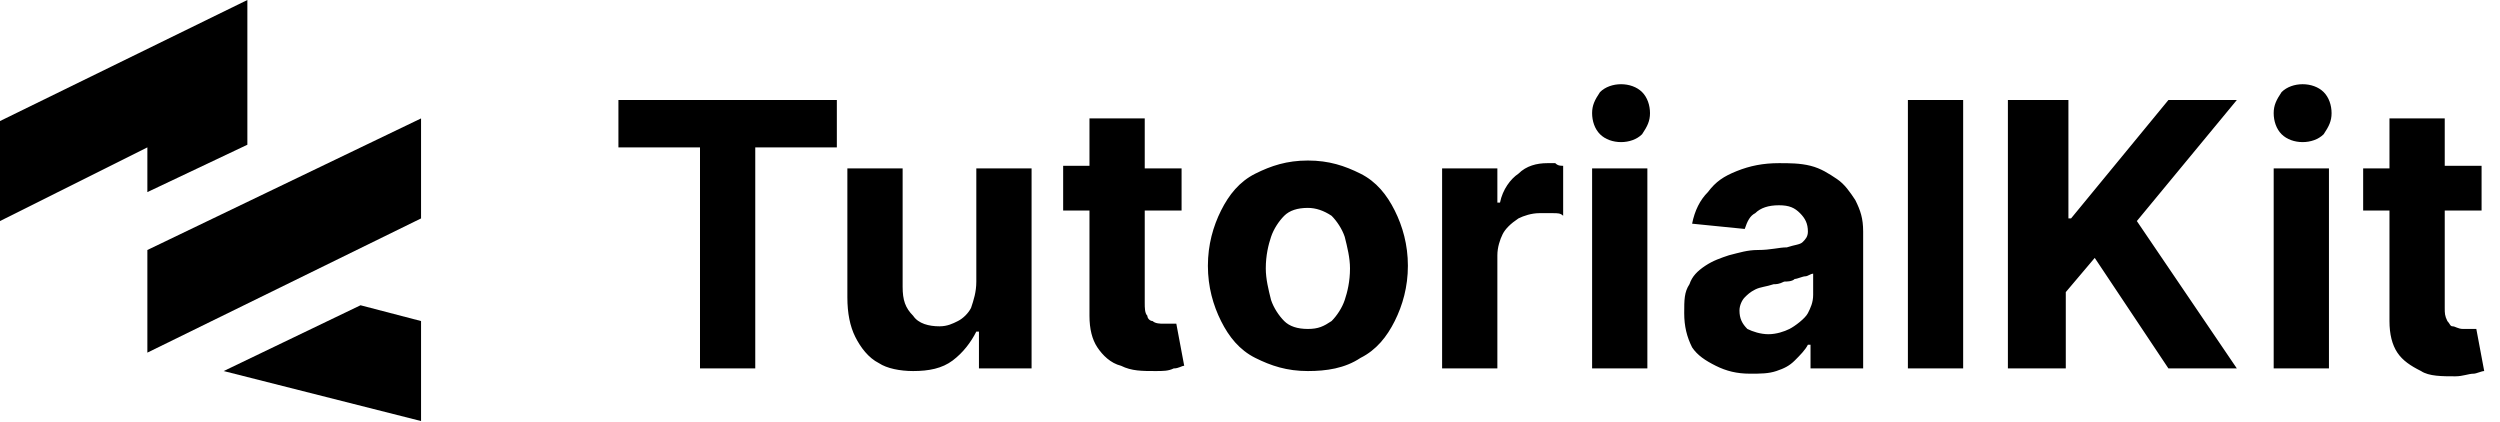
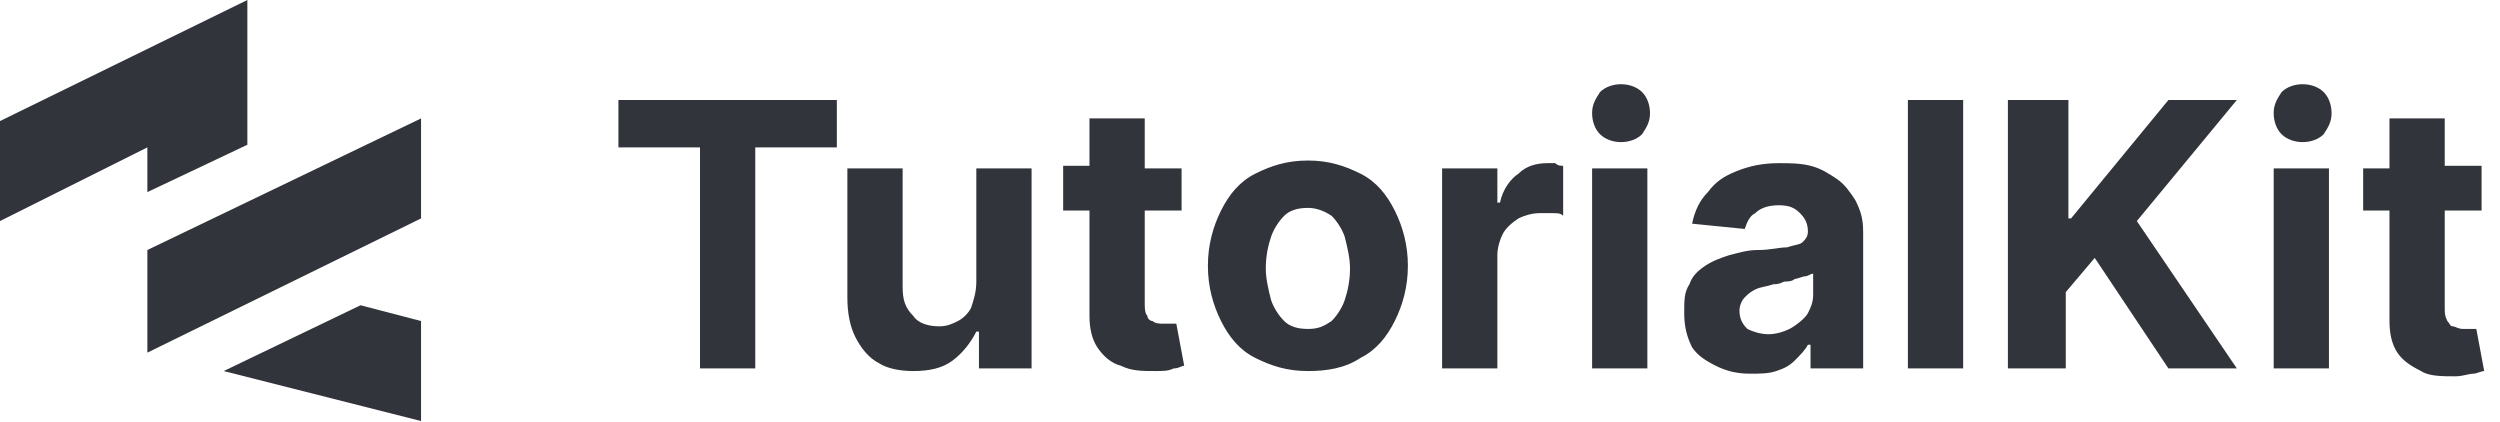
- <svg xmlns="http://www.w3.org/2000/svg" width="100%" height="100%" viewBox="0 0 95 16" fill="none">
-   <path d="M60.5 14V6.4H62.6V14H60.5ZM61.6 5.4C61.3 5.4 61 5.3 60.8 5.1C60.6 4.9 60.5 4.6 60.5 4.3C60.5 4 60.6 3.8 60.8 3.5C61 3.3 61.3 3.2 61.6 3.2C61.9 3.2 62.2 3.3 62.4 3.5C62.6 3.7 62.7 4 62.7 4.3C62.7 4.6 62.6 4.8 62.4 5.1C62.2 5.3 61.9 5.4 61.6 5.4ZM86.4 14V6.4H88.5V14H86.4ZM87.5 5.4C87.2 5.4 86.9 5.3 86.7 5.1C86.5 4.9 86.4 4.6 86.4 4.3C86.4 4 86.5 3.8 86.7 3.5C86.9 3.3 87.2 3.2 87.5 3.2C87.8 3.2 88.1 3.3 88.3 3.5C88.5 3.7 88.6 4 88.6 4.3C88.6 4.6 88.5 4.8 88.3 5.1C88.1 5.3 87.8 5.4 87.5 5.4ZM94.3 6.4V8H92.9V11.7C92.9 11.9 92.9 12 93 12.2C93.1 12.3 93.1 12.4 93.2 12.4C93.3 12.4 93.4 12.5 93.6 12.5C93.7 12.5 93.8 12.5 93.9 12.5C94 12.5 94.1 12.5 94.1 12.5L94.4 14.1C94.3 14.1 94.1 14.2 94 14.2C93.8 14.2 93.6 14.3 93.3 14.3C92.8 14.3 92.3 14.3 92 14.1C91.6 13.9 91.3 13.7 91.1 13.4C90.9 13.1 90.8 12.7 90.8 12.2V8H89.8V6.4H90.8V4.5H92.9V6.3H94.3V6.4ZM76.3 3.8V14H78.5V11.1L79.6 9.8L82.4 14H85L81.2 8.4L85 3.8H82.4L78.7 8.3H78.6V3.8H76.3ZM74.6 3.8V14H72.5V3.8H74.6ZM65.2 13.9C65.6 14.1 66 14.2 66.5 14.2C66.9 14.2 67.2 14.2 67.5 14.1C67.8 14 68 13.9 68.2 13.7C68.4 13.5 68.6 13.3 68.7 13.1H68.8V14H70.8V8.8C70.8 8.3 70.7 8 70.5 7.6C70.3 7.3 70.1 7 69.8 6.8C69.5 6.6 69.2 6.4 68.8 6.3C68.4 6.2 68 6.2 67.6 6.2C67 6.2 66.5 6.3 66 6.5C65.5 6.7 65.2 6.9 64.9 7.3C64.6 7.6 64.4 8 64.3 8.5L66.3 8.7C66.4 8.4 66.5 8.2 66.7 8.1C66.9 7.9 67.2 7.8 67.6 7.8C68 7.8 68.2 7.9 68.4 8.1C68.6 8.3 68.7 8.5 68.7 8.8C68.7 9 68.6 9.1 68.5 9.2C68.4 9.3 68.2 9.3 67.9 9.4C67.6 9.4 67.3 9.5 66.8 9.5C66.4 9.5 66.1 9.6 65.7 9.7C65.4 9.8 65.1 9.9 64.8 10.1C64.5 10.3 64.3 10.5 64.2 10.8C64 11.1 64 11.4 64 11.9C64 12.4 64.1 12.8 64.3 13.2C64.5 13.5 64.8 13.7 65.2 13.9ZM68 12.5C67.8 12.6 67.5 12.7 67.2 12.7C66.9 12.7 66.6 12.6 66.4 12.5C66.2 12.3 66.1 12.1 66.1 11.8C66.1 11.6 66.2 11.4 66.3 11.3C66.4 11.2 66.5 11.1 66.7 11C66.9 10.9 67.1 10.9 67.4 10.8C67.5 10.8 67.6 10.8 67.8 10.7C67.9 10.7 68.1 10.7 68.2 10.6C68.3 10.6 68.5 10.5 68.6 10.5C68.7 10.5 68.8 10.4 68.9 10.4V11.2C68.9 11.5 68.8 11.7 68.7 11.9C68.6 12.1 68.2 12.4 68 12.5ZM54.8 6.4V14H56.9V9.7C56.9 9.4 57 9.1 57.1 8.9C57.2 8.7 57.4 8.5 57.7 8.3C57.9 8.2 58.2 8.1 58.5 8.1C58.6 8.1 58.8 8.1 59 8.1C59.2 8.1 59.3 8.1 59.4 8.2V6.3C59.3 6.3 59.2 6.3 59.1 6.2C59 6.2 58.9 6.2 58.8 6.2C58.4 6.2 58 6.3 57.7 6.6C57.4 6.8 57.1 7.2 57 7.7H56.9V6.4H54.8ZM49.7 14.1C48.9 14.1 48.3 13.9 47.7 13.6C47.1 13.3 46.7 12.8 46.4 12.2C46.1 11.6 45.9 10.9 45.9 10.1C45.9 9.3 46.1 8.6 46.4 8C46.7 7.4 47.1 6.9 47.7 6.6C48.3 6.3 48.9 6.1 49.7 6.1C50.5 6.1 51.1 6.3 51.7 6.6C52.3 6.9 52.7 7.4 53 8C53.3 8.6 53.5 9.3 53.5 10.1C53.5 10.9 53.3 11.6 53 12.2C52.7 12.8 52.3 13.3 51.7 13.6C51.1 14 50.4 14.1 49.7 14.1ZM49.7 12.5C50.1 12.5 50.3 12.4 50.6 12.2C50.8 12 51 11.7 51.1 11.4C51.2 11.1 51.3 10.7 51.3 10.2C51.3 9.8 51.2 9.4 51.1 9C51 8.7 50.8 8.4 50.6 8.2C50.3 8 50 7.9 49.7 7.9C49.3 7.9 49 8 48.8 8.2C48.6 8.4 48.4 8.7 48.3 9C48.2 9.3 48.1 9.7 48.1 10.2C48.1 10.6 48.2 11 48.3 11.4C48.4 11.7 48.6 12 48.8 12.2C49 12.4 49.3 12.5 49.7 12.5ZM44.9 8V6.4H43.5V4.5H41.4V6.3H40.4V8H41.4V12C41.4 12.5 41.5 12.9 41.7 13.2C41.9 13.5 42.2 13.8 42.6 13.9C43 14.1 43.4 14.1 43.9 14.1C44.2 14.1 44.4 14.1 44.6 14C44.8 14 44.9 13.9 45 13.9L44.7 12.3C44.6 12.3 44.6 12.3 44.5 12.3C44.4 12.3 44.3 12.3 44.2 12.3C44.1 12.3 43.9 12.3 43.8 12.2C43.7 12.2 43.6 12.1 43.6 12C43.5 11.9 43.5 11.7 43.5 11.5V8H44.9ZM37.1 10.7V6.4H39.2V14H37.2V12.6H37.1C36.9 13 36.6 13.4 36.2 13.7C35.8 14 35.3 14.1 34.7 14.1C34.2 14.1 33.7 14 33.4 13.8C33 13.6 32.7 13.2 32.5 12.8C32.3 12.4 32.2 11.9 32.2 11.3V6.4H34.3V10.9C34.3 11.4 34.4 11.7 34.7 12C34.9 12.3 35.3 12.4 35.7 12.4C36 12.4 36.2 12.3 36.4 12.2C36.6 12.1 36.8 11.9 36.9 11.7C37 11.4 37.1 11.1 37.1 10.7ZM23.5 3.8V5.6H26.6V14H28.7V5.6H31.8V3.8H23.5Z" fill="currentColor" />
-   <path d="M0 4.6V8.4L5.6 5.6V7.3L9.4 5.5V0L0 4.6ZM5.6 9.5L16 4.5V8.3L5.6 13.4V9.5ZM13.7 11.6L8.5 14.1L16 16V12.2L13.7 11.6Z" fill="currentColor" />
+ <svg xmlns="http://www.w3.org/2000/svg" viewBox="0 0 95 16" fill="none">
+   <path d="M60.5 14V6.4H62.6V14H60.5ZM61.6 5.4C61.3 5.4 61 5.3 60.8 5.1C60.6 4.9 60.5 4.6 60.5 4.3C60.5 4 60.6 3.8 60.8 3.5C61 3.3 61.3 3.2 61.6 3.2C61.9 3.2 62.2 3.3 62.4 3.5C62.6 3.7 62.7 4 62.7 4.3C62.7 4.6 62.6 4.8 62.4 5.1C62.2 5.3 61.9 5.4 61.6 5.4ZM86.4 14V6.4H88.5V14H86.4ZM87.5 5.4C87.2 5.4 86.9 5.3 86.7 5.1C86.5 4.9 86.4 4.6 86.4 4.3C86.4 4 86.5 3.8 86.7 3.5C86.9 3.3 87.2 3.2 87.5 3.2C87.8 3.2 88.1 3.3 88.3 3.5C88.5 3.7 88.6 4 88.6 4.3C88.6 4.6 88.5 4.8 88.3 5.1C88.1 5.3 87.8 5.4 87.5 5.4ZM94.3 6.4V8H92.9V11.7C92.9 11.9 92.9 12 93 12.2C93.1 12.3 93.1 12.4 93.2 12.4C93.3 12.4 93.4 12.5 93.6 12.5C93.7 12.5 93.8 12.5 93.9 12.5C94 12.5 94.1 12.5 94.1 12.5L94.4 14.1C94.3 14.1 94.1 14.2 94 14.2C93.8 14.2 93.6 14.3 93.3 14.3C92.8 14.3 92.3 14.3 92 14.1C91.6 13.9 91.3 13.7 91.1 13.4C90.9 13.1 90.8 12.7 90.8 12.2V8H89.8V6.4H90.8V4.5H92.9V6.3H94.3V6.4ZM76.3 3.8V14H78.5V11.1L79.6 9.8L82.4 14H85L81.2 8.4L85 3.8H82.4L78.7 8.3H78.6V3.8H76.3ZM74.6 3.8V14H72.5V3.8H74.6ZM65.2 13.9C65.6 14.1 66 14.2 66.5 14.2C66.9 14.2 67.2 14.2 67.5 14.1C67.8 14 68 13.9 68.2 13.7C68.4 13.5 68.6 13.3 68.7 13.1H68.8V14H70.8V8.8C70.8 8.3 70.7 8 70.5 7.6C70.3 7.3 70.1 7 69.8 6.8C69.5 6.6 69.2 6.4 68.8 6.3C68.4 6.2 68 6.2 67.6 6.2C67 6.2 66.5 6.3 66 6.5C65.5 6.7 65.2 6.9 64.9 7.3C64.6 7.6 64.4 8 64.3 8.5L66.3 8.7C66.4 8.4 66.5 8.2 66.7 8.1C66.9 7.9 67.2 7.8 67.6 7.8C68 7.8 68.2 7.9 68.4 8.1C68.6 8.3 68.7 8.5 68.7 8.8C68.7 9 68.6 9.1 68.5 9.2C68.4 9.3 68.2 9.3 67.9 9.4C67.6 9.4 67.3 9.5 66.8 9.5C66.4 9.5 66.1 9.6 65.7 9.7C65.4 9.8 65.1 9.9 64.8 10.1C64.5 10.3 64.3 10.5 64.2 10.8C64 11.1 64 11.4 64 11.9C64 12.4 64.1 12.8 64.3 13.2C64.5 13.5 64.8 13.7 65.2 13.9ZM68 12.5C67.8 12.6 67.5 12.7 67.2 12.7C66.9 12.7 66.6 12.6 66.4 12.5C66.2 12.3 66.1 12.1 66.1 11.8C66.1 11.6 66.2 11.4 66.3 11.3C66.4 11.2 66.5 11.1 66.7 11C66.9 10.9 67.1 10.9 67.4 10.8C67.5 10.8 67.6 10.8 67.8 10.7C67.9 10.7 68.1 10.7 68.2 10.6C68.3 10.6 68.5 10.5 68.6 10.5C68.7 10.5 68.8 10.4 68.9 10.4V11.2C68.9 11.5 68.8 11.7 68.7 11.9C68.6 12.1 68.2 12.4 68 12.5ZM54.8 6.4V14H56.9V9.7C56.9 9.4 57 9.1 57.1 8.9C57.2 8.7 57.4 8.5 57.7 8.3C57.9 8.2 58.2 8.1 58.5 8.1C58.6 8.1 58.8 8.1 59 8.1C59.2 8.1 59.3 8.1 59.4 8.2V6.3C59.3 6.3 59.2 6.3 59.1 6.2C59 6.2 58.9 6.2 58.8 6.2C58.4 6.2 58 6.3 57.7 6.6C57.4 6.8 57.1 7.2 57 7.7H56.9V6.4H54.8ZM49.7 14.1C48.9 14.1 48.3 13.9 47.7 13.6C47.1 13.3 46.7 12.8 46.4 12.2C46.1 11.6 45.9 10.9 45.9 10.1C45.9 9.3 46.1 8.6 46.4 8C46.7 7.4 47.1 6.9 47.7 6.6C48.3 6.3 48.9 6.1 49.7 6.1C50.5 6.1 51.1 6.3 51.7 6.6C52.3 6.9 52.7 7.4 53 8C53.3 8.6 53.5 9.3 53.5 10.1C53.5 10.9 53.3 11.6 53 12.2C52.7 12.8 52.3 13.3 51.7 13.6C51.1 14 50.4 14.1 49.7 14.1ZM49.7 12.5C50.1 12.5 50.3 12.4 50.6 12.2C50.8 12 51 11.7 51.1 11.4C51.2 11.1 51.3 10.7 51.3 10.2C51.3 9.8 51.2 9.4 51.1 9C51 8.7 50.8 8.4 50.6 8.2C50.3 8 50 7.9 49.7 7.9C49.3 7.9 49 8 48.8 8.2C48.6 8.4 48.4 8.7 48.3 9C48.2 9.3 48.1 9.7 48.1 10.2C48.1 10.6 48.2 11 48.3 11.4C48.4 11.7 48.6 12 48.8 12.2C49 12.4 49.3 12.5 49.7 12.5ZM44.9 8V6.4H43.5V4.5H41.4V6.3H40.4V8H41.4V12C41.4 12.5 41.5 12.9 41.7 13.2C41.9 13.5 42.2 13.8 42.6 13.9C43 14.1 43.4 14.1 43.9 14.1C44.2 14.1 44.4 14.1 44.6 14C44.8 14 44.9 13.9 45 13.9L44.7 12.3C44.6 12.3 44.6 12.3 44.5 12.3C44.4 12.3 44.3 12.3 44.2 12.3C44.1 12.3 43.9 12.3 43.8 12.2C43.7 12.2 43.6 12.1 43.6 12C43.5 11.9 43.5 11.7 43.5 11.5V8H44.9ZM37.1 10.7V6.4H39.2V14H37.2V12.6H37.1C36.9 13 36.6 13.4 36.2 13.7C35.8 14 35.3 14.1 34.7 14.1C34.2 14.1 33.7 14 33.4 13.8C33 13.6 32.7 13.2 32.5 12.8C32.3 12.4 32.2 11.9 32.2 11.3V6.4H34.3V10.9C34.3 11.4 34.4 11.7 34.7 12C34.9 12.3 35.3 12.4 35.7 12.4C36 12.4 36.2 12.3 36.4 12.2C36.6 12.1 36.8 11.9 36.9 11.7C37 11.4 37.1 11.1 37.1 10.7ZM23.5 3.8V5.6H26.6V14H28.7V5.6H31.8V3.8H23.5Z" fill="#31343B" />
+   <path d="M0 4.6V8.4L5.6 5.6V7.3L9.4 5.5V0L0 4.6ZM5.6 9.5L16 4.5V8.3L5.6 13.4V9.5ZM13.7 11.6L8.5 14.1L16 16V12.2L13.7 11.6Z" fill="#31343B" />
</svg>
